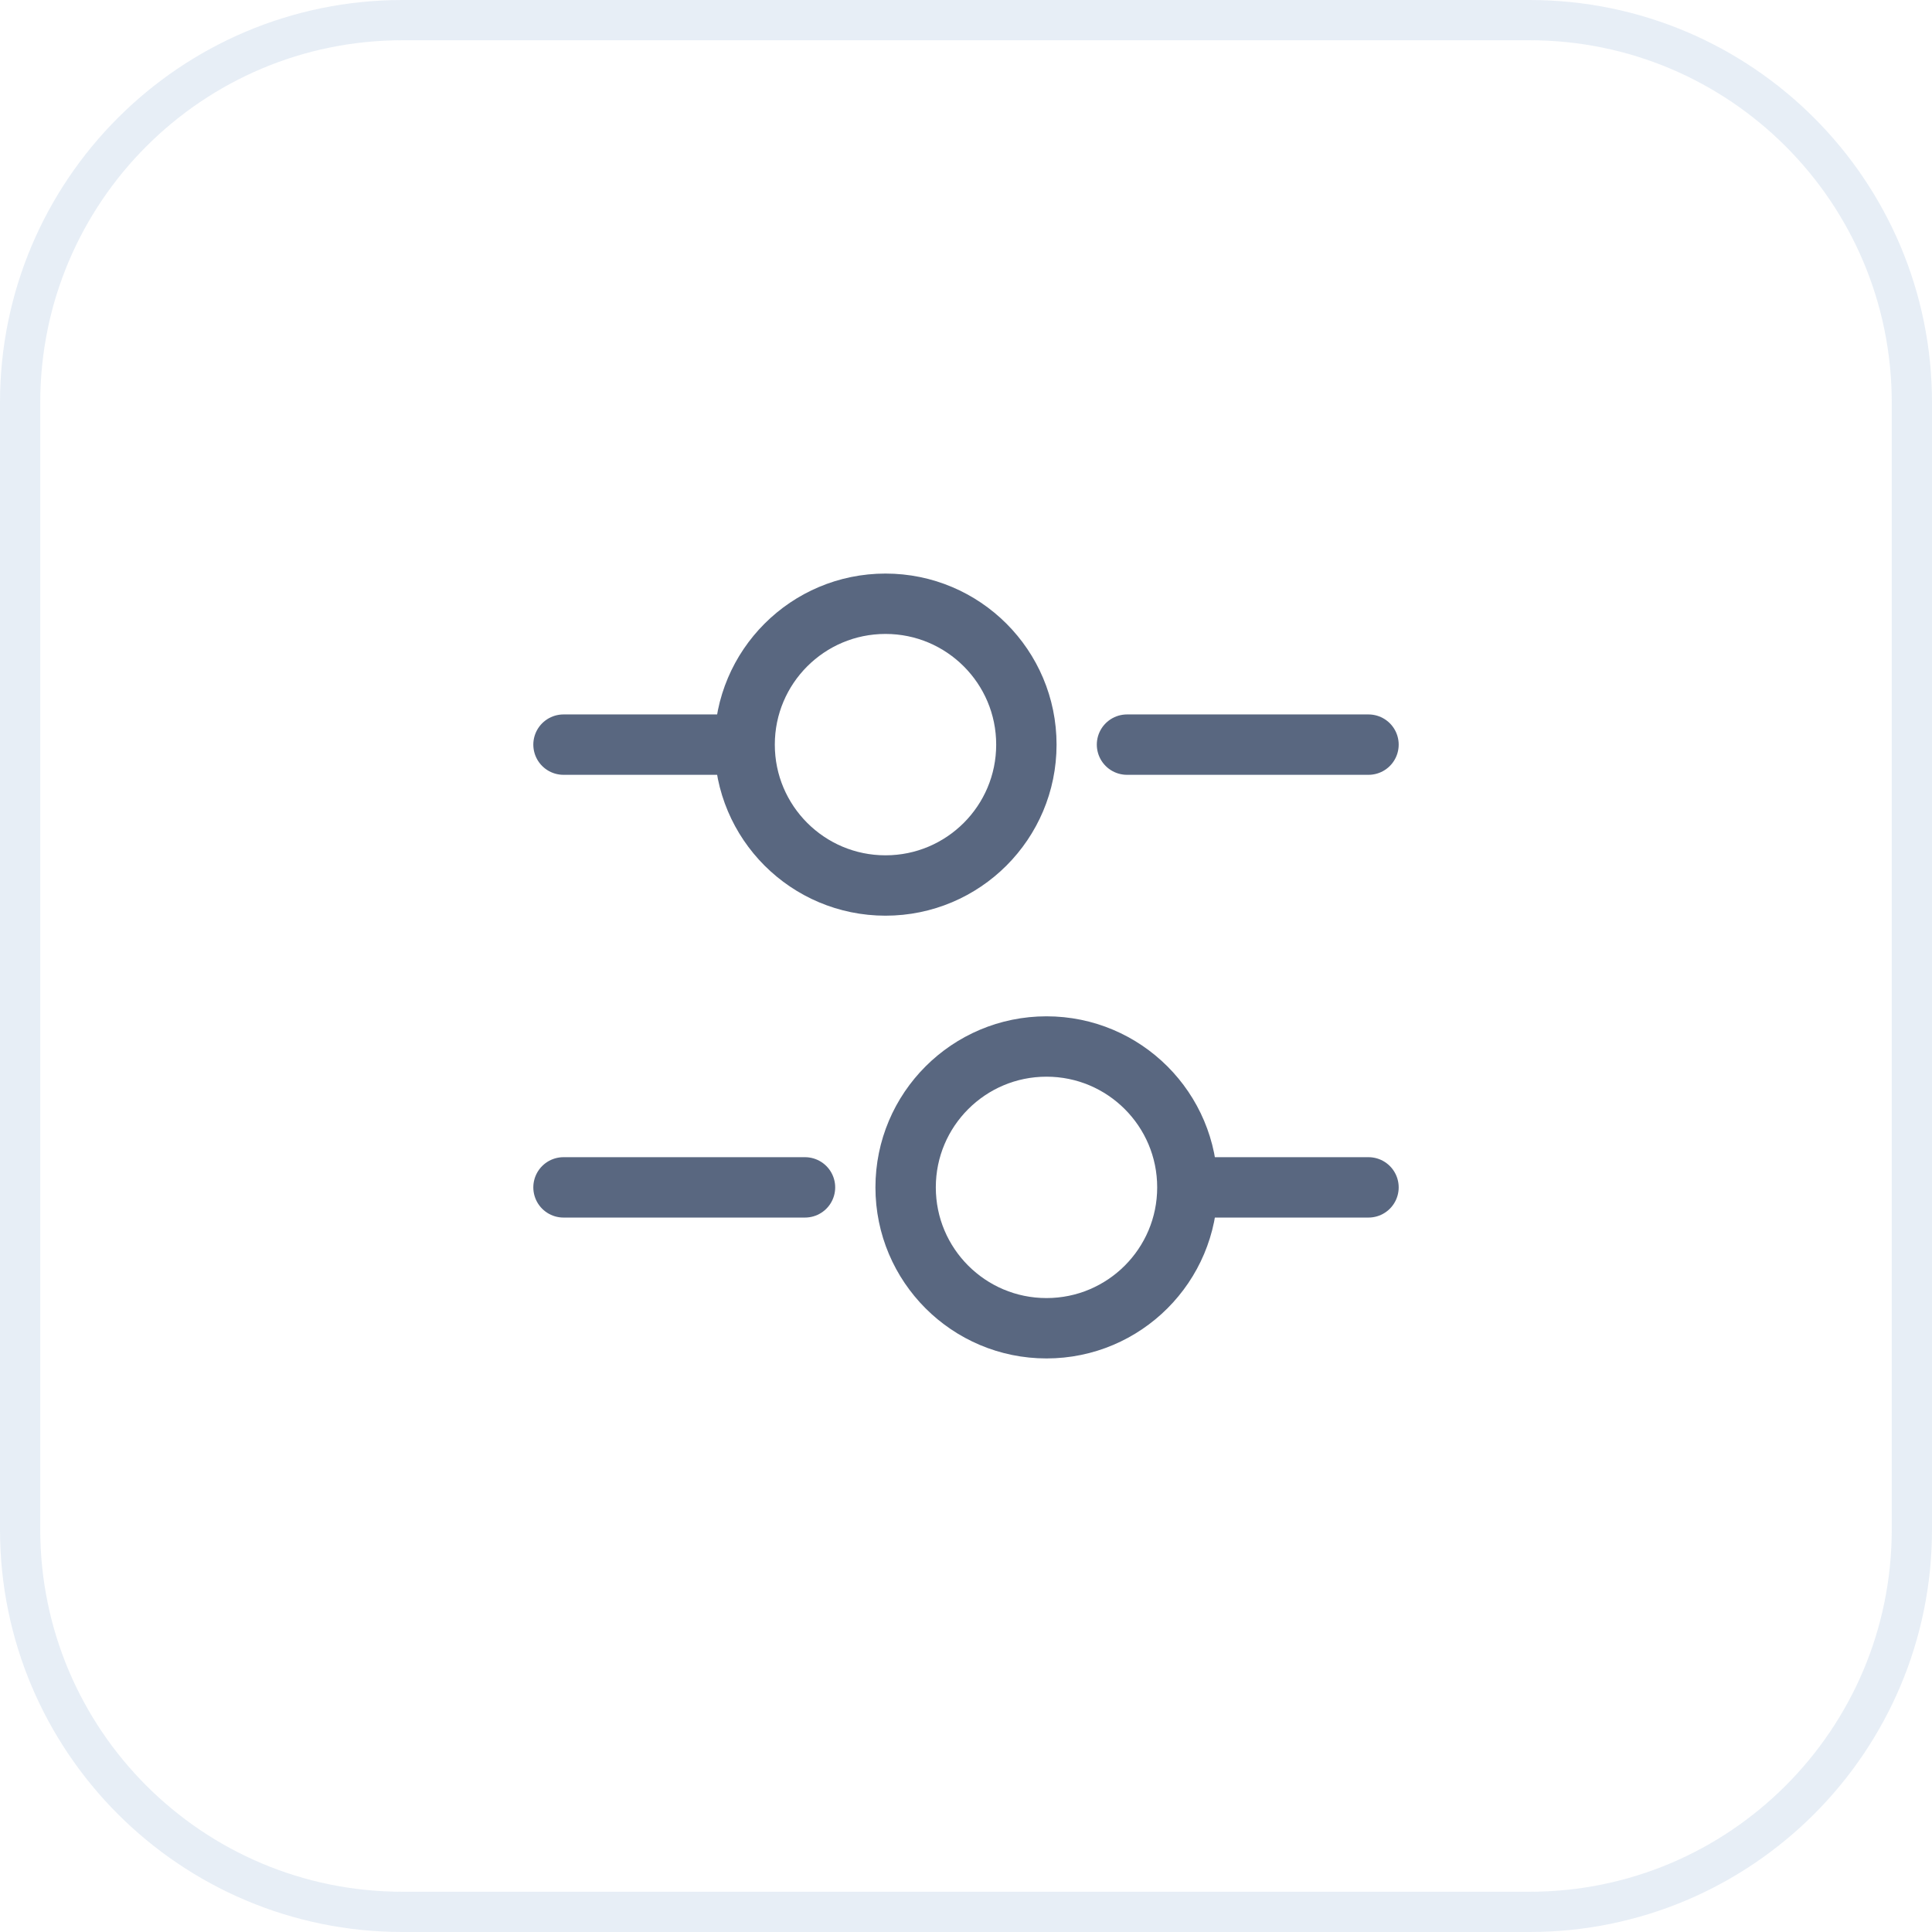
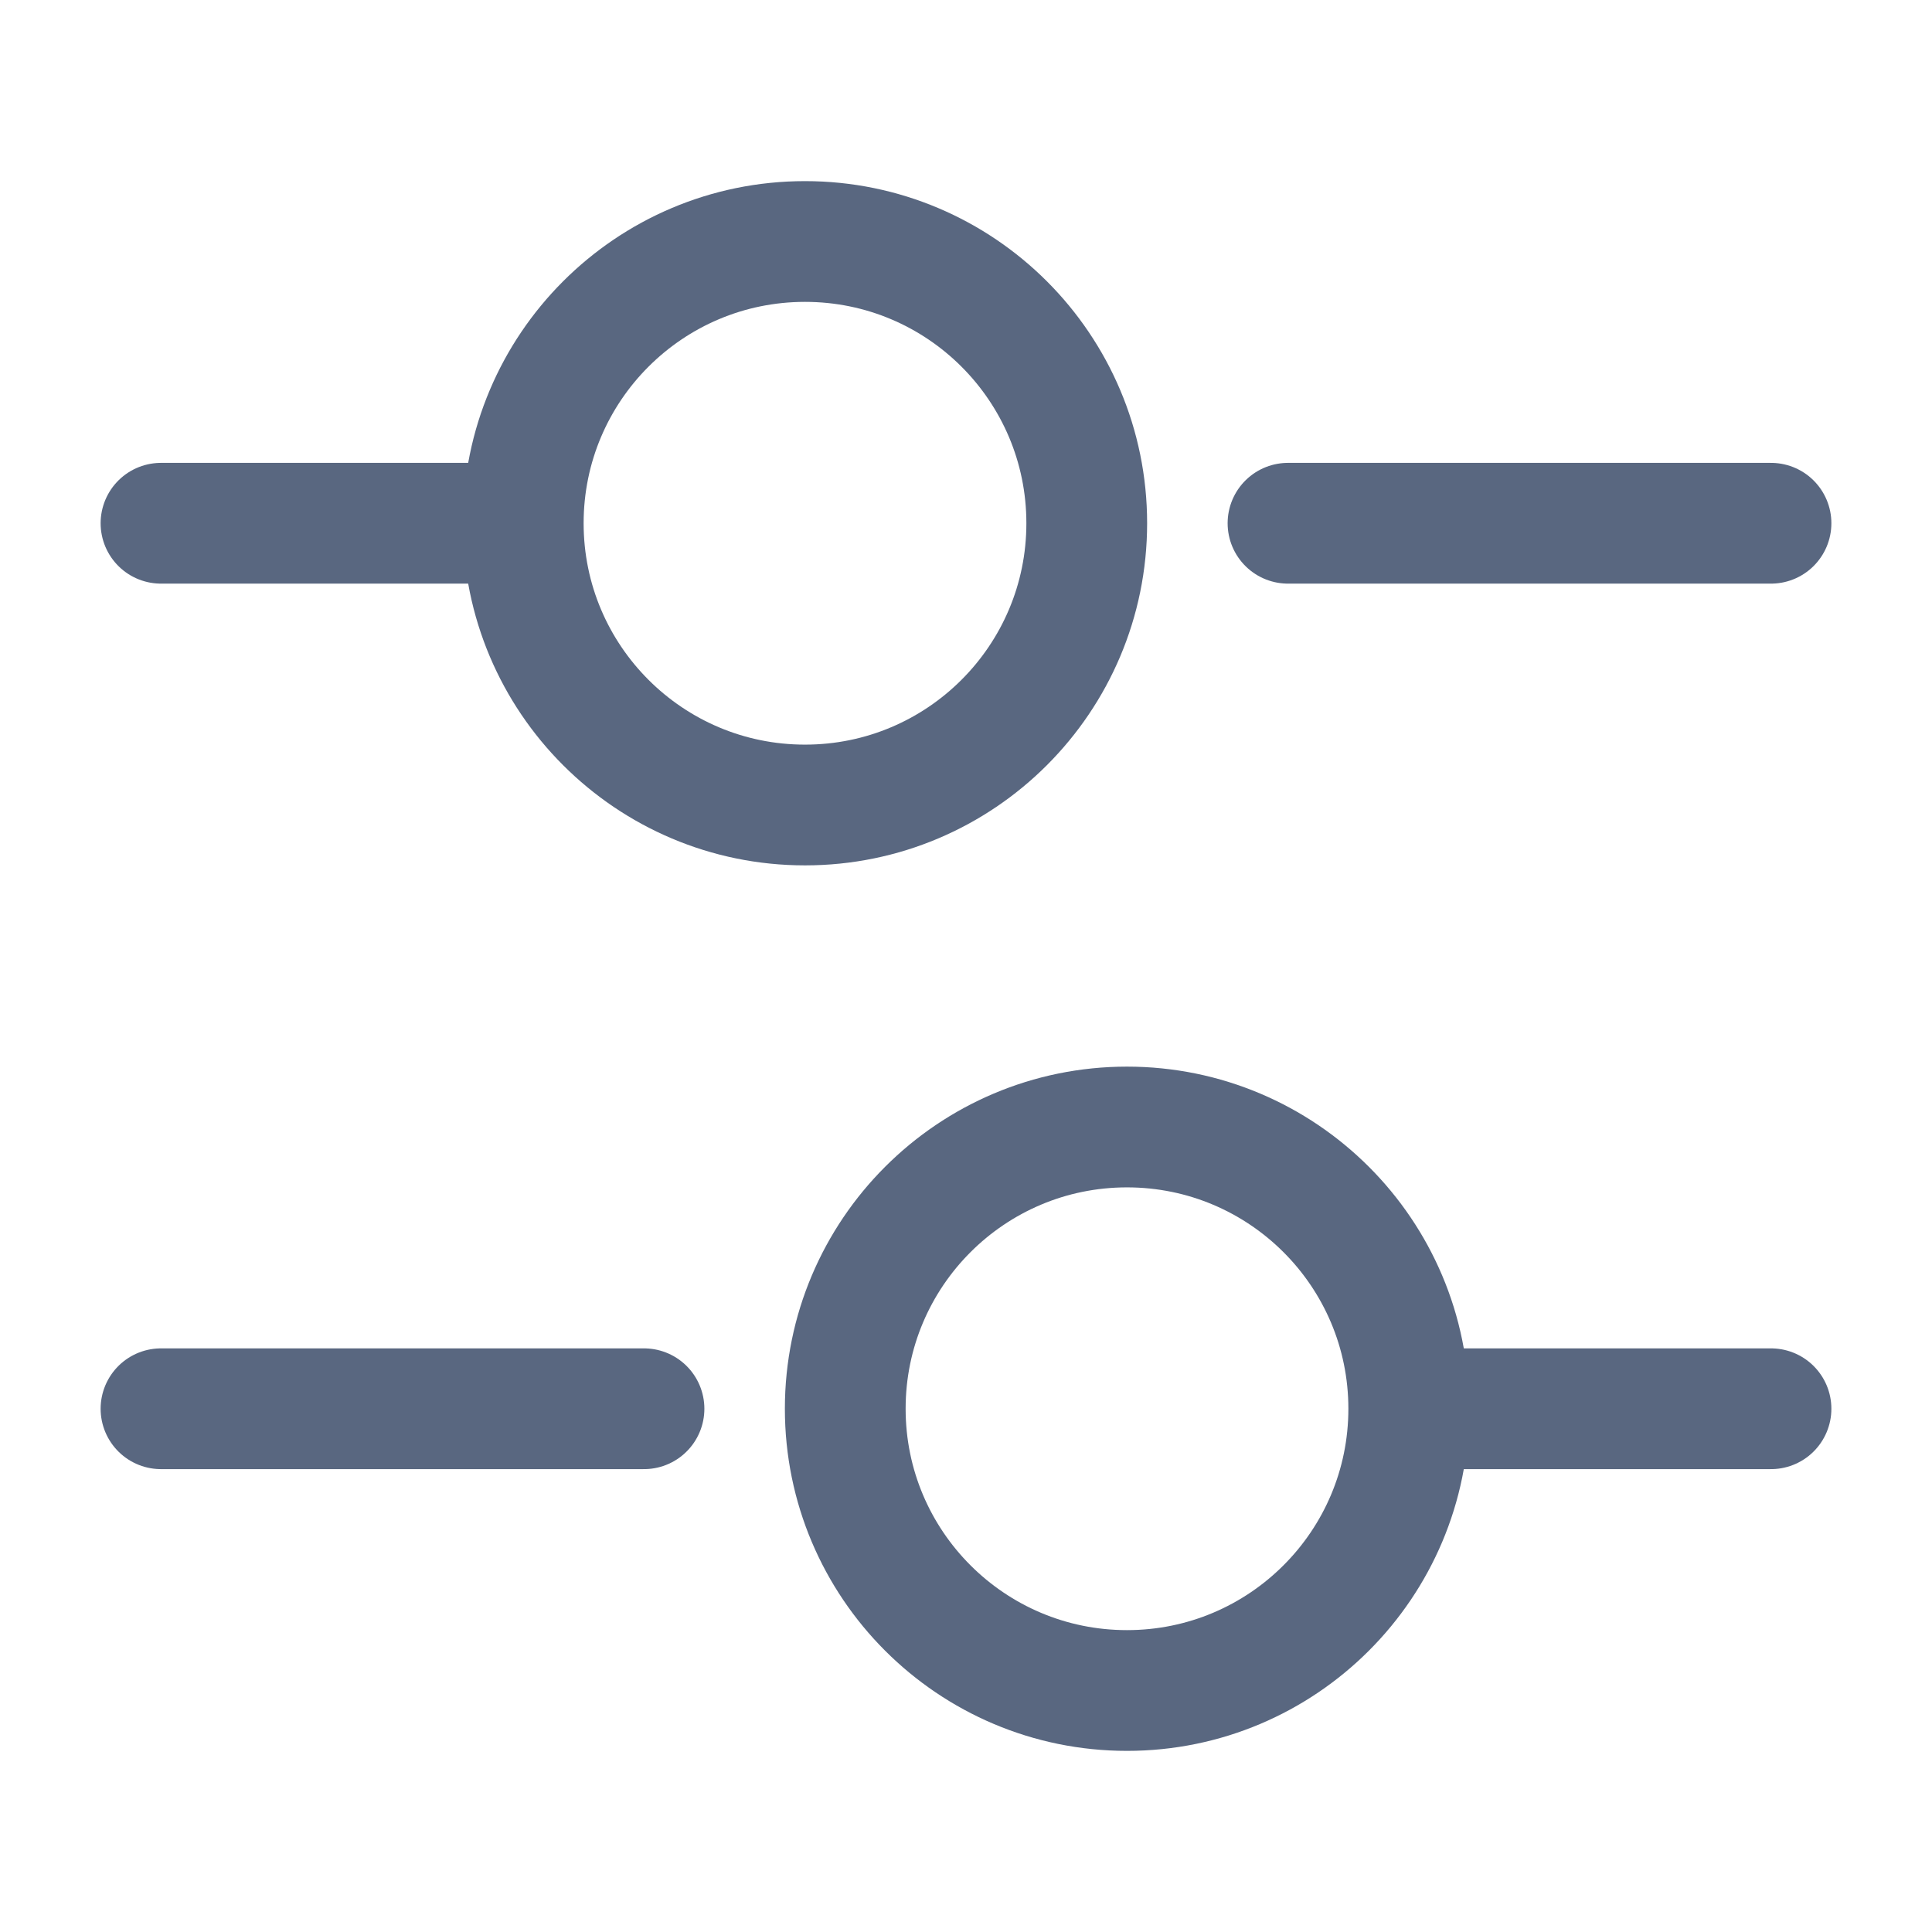
- <svg xmlns="http://www.w3.org/2000/svg" width="48" height="48" viewBox="0 0 48 48" fill="none">
-   <rect x="0.5" y="0.5" width="47" height="47" rx="9.5" stroke="#C3D4E9" stroke-opacity="0.4" />
-   <path d="M34 18.5H28" stroke="#596780" stroke-width="1.5" stroke-miterlimit="10" stroke-linecap="round" stroke-linejoin="round" />
-   <path d="M18 18.5H14" stroke="#596780" stroke-width="1.5" stroke-miterlimit="10" stroke-linecap="round" stroke-linejoin="round" />
-   <path d="M22 22C23.933 22 25.5 20.433 25.5 18.5C25.5 16.567 23.933 15 22 15C20.067 15 18.5 16.567 18.5 18.5C18.5 20.433 20.067 22 22 22Z" stroke="#596780" stroke-width="1.5" stroke-miterlimit="10" stroke-linecap="round" stroke-linejoin="round" />
-   <path d="M34 29.5H30" stroke="#596780" stroke-width="1.5" stroke-miterlimit="10" stroke-linecap="round" stroke-linejoin="round" />
-   <path d="M20 29.5H14" stroke="#596780" stroke-width="1.5" stroke-miterlimit="10" stroke-linecap="round" stroke-linejoin="round" />
-   <path d="M26 33C27.933 33 29.5 31.433 29.5 29.5C29.5 27.567 27.933 26 26 26C24.067 26 22.5 27.567 22.5 29.5C22.5 31.433 24.067 33 26 33Z" stroke="#596780" stroke-width="1.5" stroke-miterlimit="10" stroke-linecap="round" stroke-linejoin="round" />
+ <svg xmlns="http://www.w3.org/2000/svg" width="24" height="24" viewBox="0 0 24 24" fill="none">
+   <path d="M22 6.5H16" stroke="#596780" stroke-width="1.5" stroke-miterlimit="10" stroke-linecap="round" stroke-linejoin="round" />
+   <path d="M6 6.5H2" stroke="#596780" stroke-width="1.5" stroke-miterlimit="10" stroke-linecap="round" stroke-linejoin="round" />
+   <path d="M10 10C11.933 10 13.5 8.433 13.5 6.5C13.5 4.567 11.933 3 10 3C8.067 3 6.5 4.567 6.5 6.5C6.5 8.433 8.067 10 10 10Z" stroke="#596780" stroke-width="1.5" stroke-miterlimit="10" stroke-linecap="round" stroke-linejoin="round" />
+   <path d="M22 17.5H18" stroke="#596780" stroke-width="1.5" stroke-miterlimit="10" stroke-linecap="round" stroke-linejoin="round" />
+   <path d="M8 17.5H2" stroke="#596780" stroke-width="1.5" stroke-miterlimit="10" stroke-linecap="round" stroke-linejoin="round" />
+   <path d="M14 21C15.933 21 17.5 19.433 17.5 17.5C17.5 15.567 15.933 14 14 14C12.067 14 10.5 15.567 10.5 17.5C10.5 19.433 12.067 21 14 21Z" stroke="#596780" stroke-width="1.5" stroke-miterlimit="10" stroke-linecap="round" stroke-linejoin="round" />
</svg>
